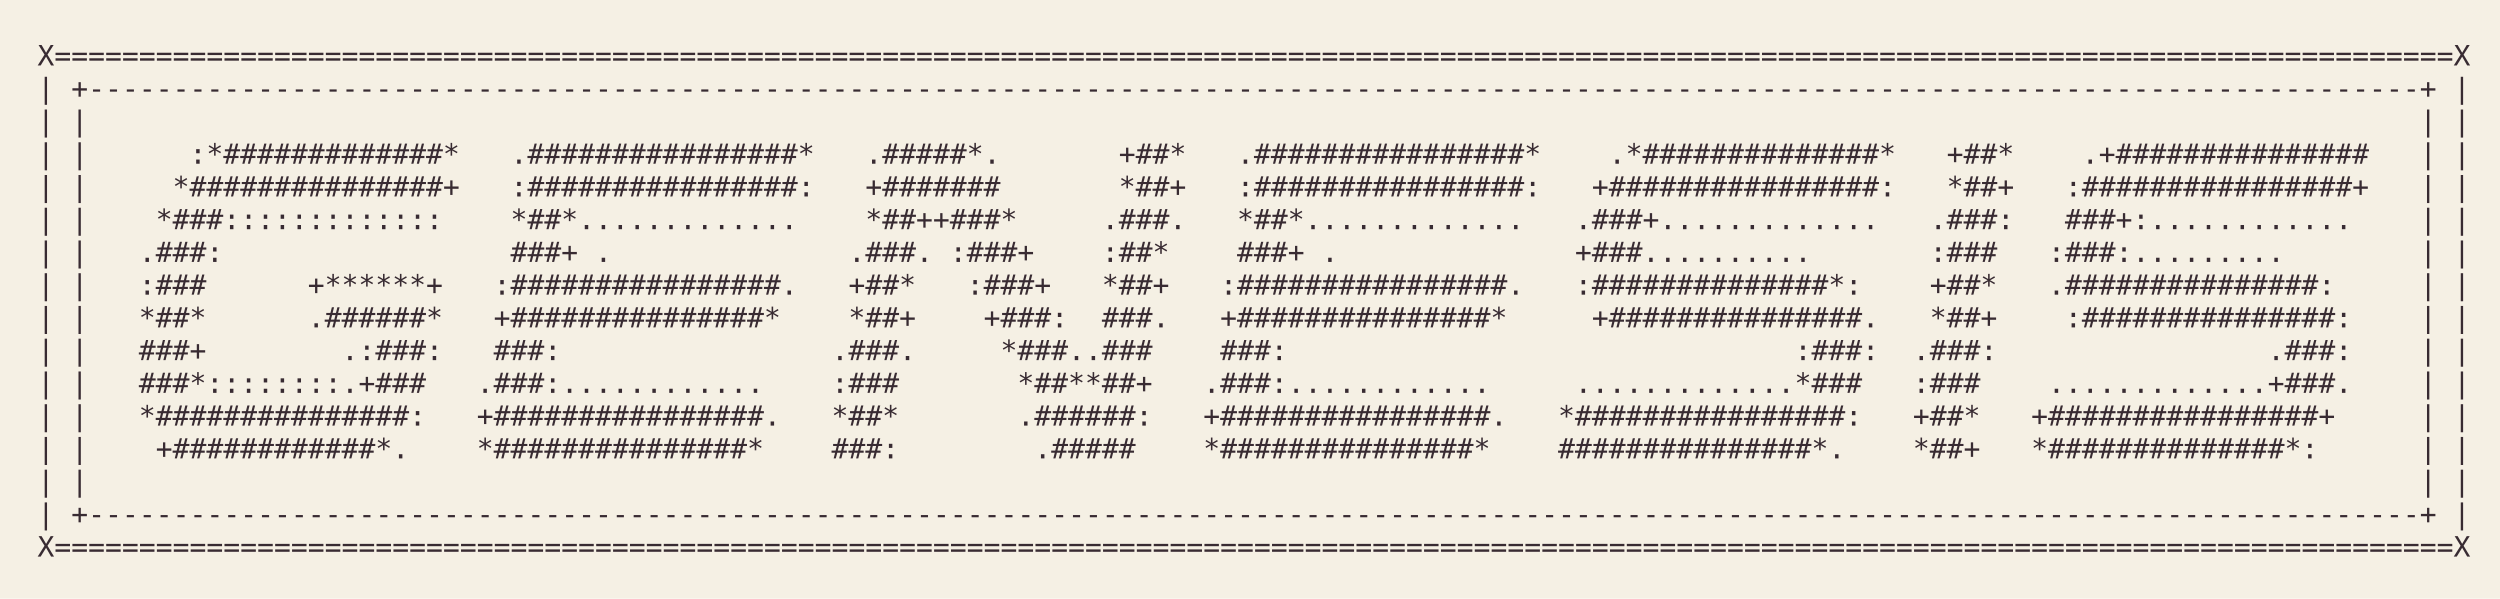
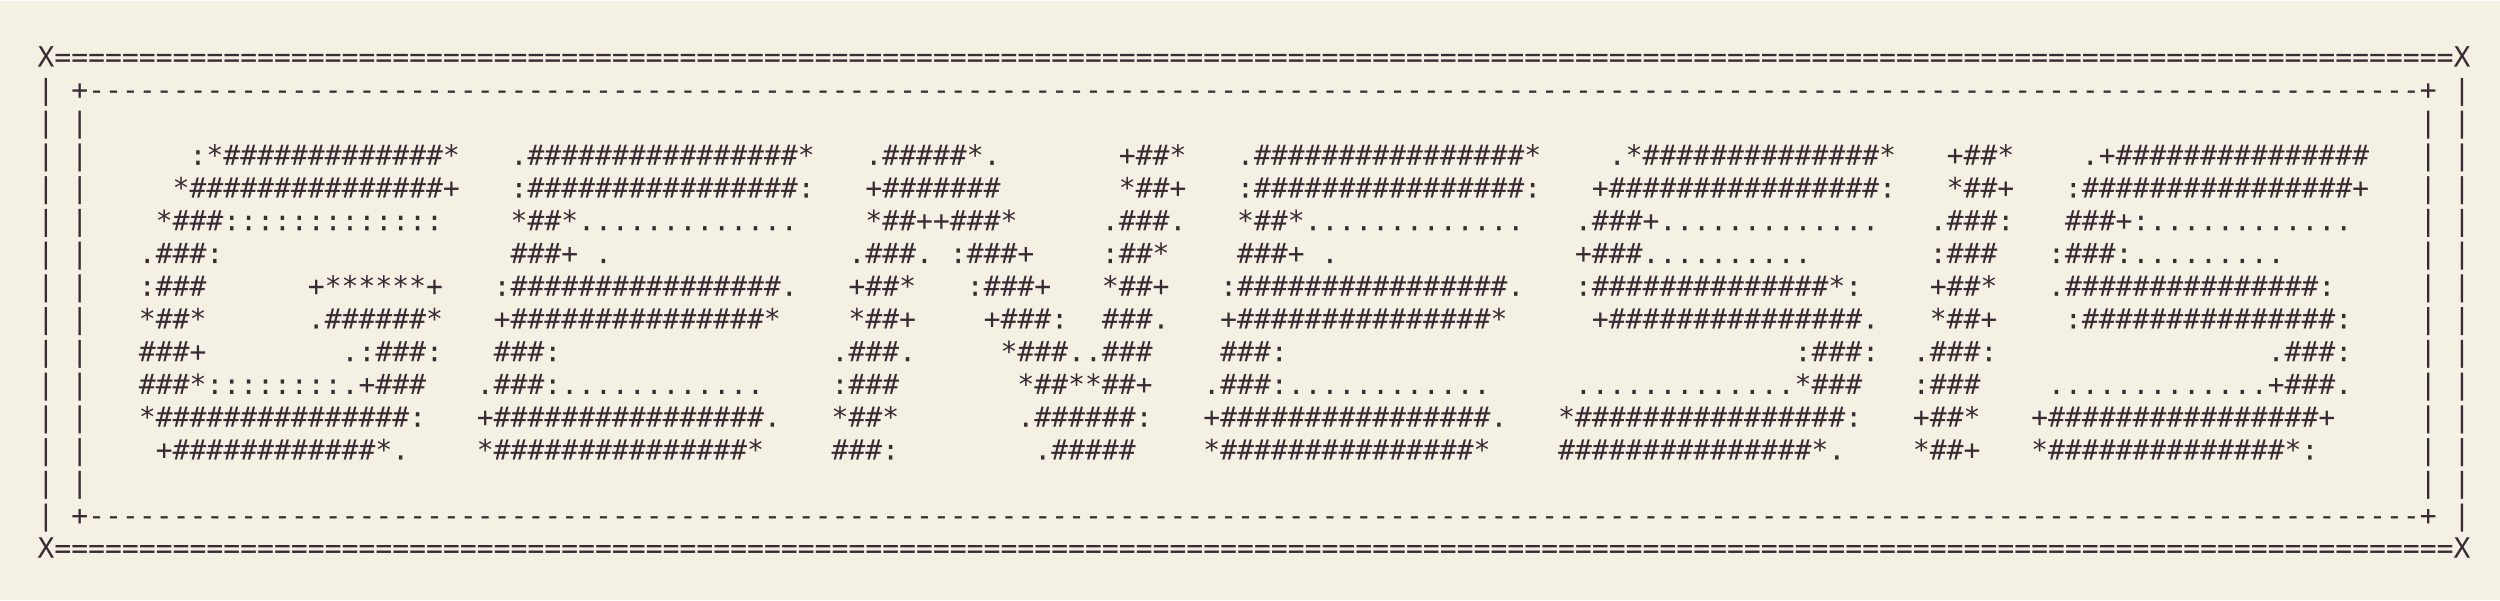
- <svg xmlns="http://www.w3.org/2000/svg" width="1069" height="256" viewBox="0 0 1069 256" role="img" aria-labelledby="title">
+ <svg xmlns="http://www.w3.org/2000/svg" width="520" height="125" viewBox="0 0 1069 256" role="img" aria-labelledby="title">
  <rect width="1069" height="256" fill="#f5f0e4" />
  <g fill="#382b32" font-family="monospace" font-size="12" xml:space="preserve" style="white-space:pre">
    <text x="16" y="28">X==============================================================================================================================================X</text>
    <text x="16" y="42">| +------------------------------------------------------------------------------------------------------------------------------------------+ |</text>
    <text x="16" y="56">| |                                                                                                                                          | |</text>
    <text x="16" y="70">| |      :*#############*   .################*   .#####*.       +##*   .################*    .*##############*   +##*    .+###############   | |</text>
    <text x="16" y="84">| |     *###############+   :################:   +#######       *##+   :################:   +################:   *##+   :################+   | |</text>
    <text x="16" y="98">| |    *###:::::::::::::    *##*.............    *##++###*     .###.   *##*.............   .###+.............   .###:   ###+:............    | |</text>
    <text x="16" y="112">| |   .###:                 ###+ .              .###. :###+    :##*    ###+ .              +###..........       :###   :###:.........        | |</text>
    <text x="16" y="126">| |   :###      +******+   :################.   +##*   :###+   *##+   :################.   :##############*:    +##*   .###############:     | |</text>
    <text x="16" y="140">| |   *##*      .######*   +###############*    *##+    +###:  ###.   +###############*     +###############.   *##+    :###############:    | |</text>
    <text x="16" y="154">| |   ###+        .:###:   ###:                .###.     *###..###    ###:                              :###:  .###:                .###:    | |</text>
    <text x="16" y="168">| |   ###*::::::::.+###   .###:............    :###       *##**##+   .###:............     .............*###   :###    .............+###.    | |</text>
    <text x="16" y="182">| |   *###############:   +################.   *##*       .######:   +################.   *################:   +##*   +################+     | |</text>
    <text x="16" y="196">| |    +############*.    *###############*    ###:        .#####    *###############*    ###############*.    *##+   *##############*:      | |</text>
    <text x="16" y="210">| |                                                                                                                                          | |</text>
    <text x="16" y="224">| +------------------------------------------------------------------------------------------------------------------------------------------+ |</text>
    <text x="16" y="238">X==============================================================================================================================================X</text>
  </g>
</svg>
